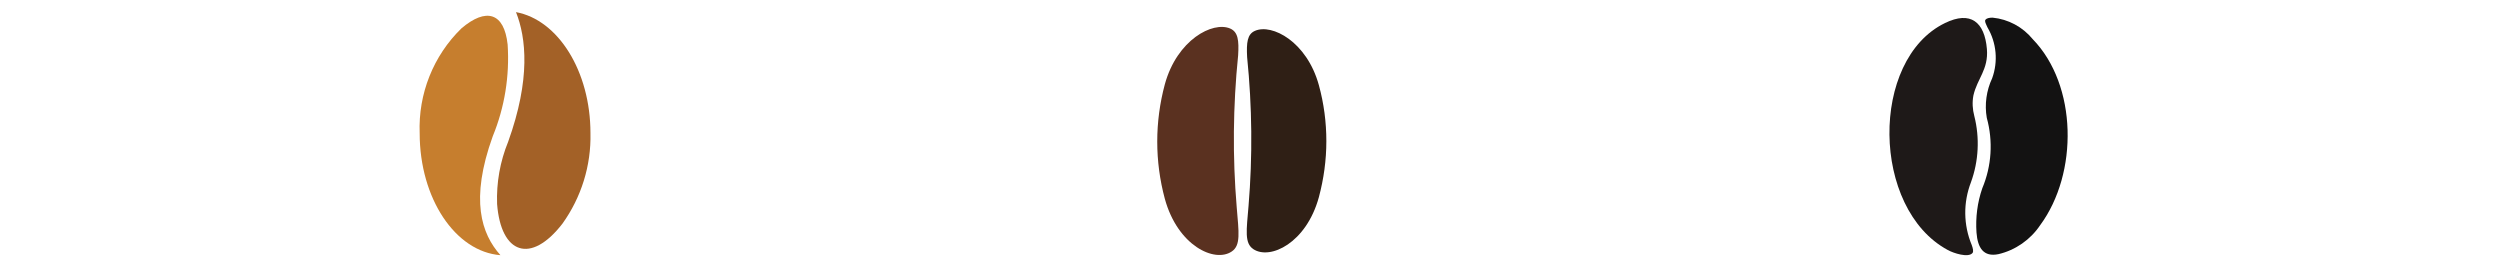
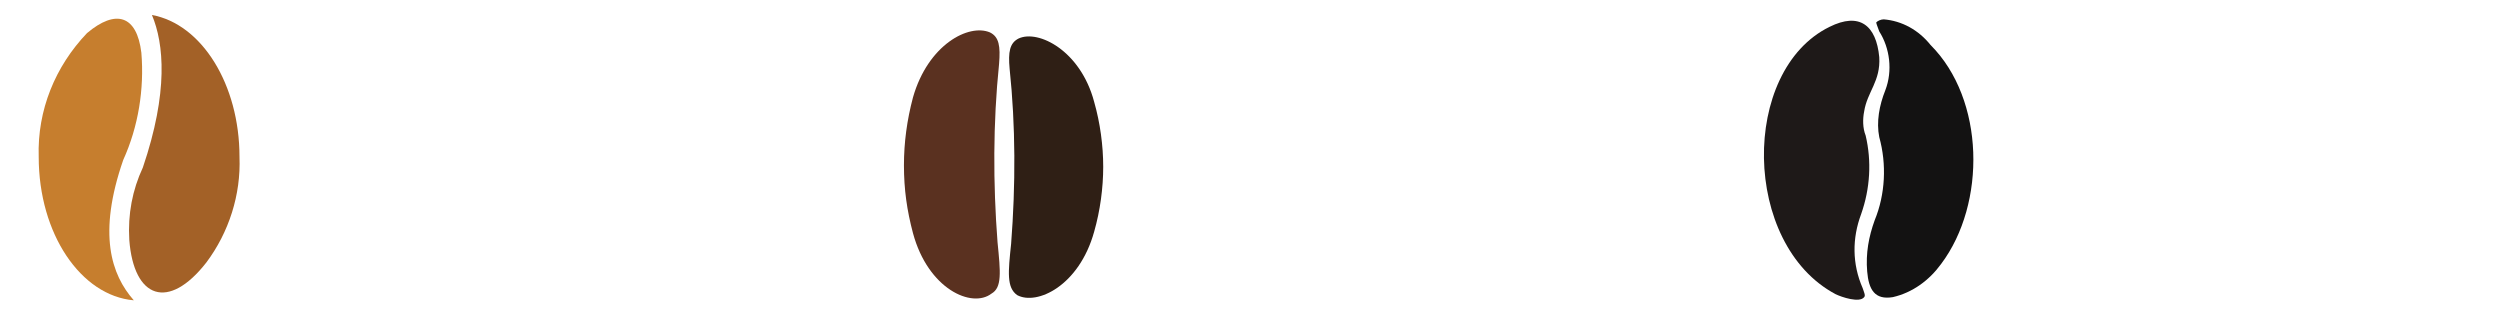
- <svg xmlns="http://www.w3.org/2000/svg" version="1.1" id="Layer_1" x="0px" y="0px" viewBox="0 0 194.4 21.6" style="enable-background:new 0 0 194.4 21.6;" xml:space="preserve">
+ <svg xmlns="http://www.w3.org/2000/svg" version="1.1" id="Layer_1" x="0px" y="0px" viewBox="0 0 165.6 21.6" style="enable-background:new 0 0 165.6 21.6;" xml:space="preserve">
  <style type="text/css">
	.st0{fill-rule:evenodd;clip-rule:evenodd;fill:#1E1918;}
	.st1{fill-rule:evenodd;clip-rule:evenodd;fill:#131212;}
	.st2{fill-rule:evenodd;clip-rule:evenodd;fill:#5A3120;}
	.st3{fill-rule:evenodd;clip-rule:evenodd;fill:#2F1F15;}
	.st4{fill-rule:evenodd;clip-rule:evenodd;fill:#C67E2E;}
	.st5{fill-rule:evenodd;clip-rule:evenodd;fill:#A36127;}
</style>
  <g id="Group_65" transform="translate(1078.882 737.982)">
-     <path id="Path_186" class="st0" d="M-927.64-736.19c1.99-0.97,3.08-0.09,3.26,2.02c0.13,1.6-0.75,2.29-1.05,3.61   c-0.1,0.53-0.07,1.08,0.07,1.6c0.43,1.7,0.34,3.5-0.26,5.15c-0.61,1.58-0.59,3.32,0.06,4.88c0.1,0.27,0.15,0.51,0.06,0.62   c-0.32,0.39-1.47,0.02-1.92-0.23C-933.38-721.75-933.49-733.35-927.64-736.19L-927.64-736.19z" />
-     <path id="Path_187" class="st1" d="M-920.24-720.47c-0.76,1.13-1.92,1.94-3.24,2.25c-1.16,0.24-1.62-0.48-1.71-1.68   c-0.08-1.17,0.07-2.34,0.45-3.44c0.73-1.74,0.85-3.66,0.35-5.48c-0.18-1.04-0.03-2.12,0.42-3.08c0.47-1.3,0.34-2.75-0.36-3.94   c-0.13-0.29-0.25-0.49-0.16-0.61c0.09-0.11,0.28-0.16,0.55-0.16c1.22,0.12,2.34,0.72,3.12,1.67   C-917.34-731.36-917.26-724.51-920.24-720.47L-920.24-720.47z" />
+     <path id="Path_186" class="st0" d="M-957.7-736.2c2-1,3.1-0.1,3.3,2c0.1,1.6-0.8,2.3-1,3.6c-0.1,0.5-0.1,1.1,0.1,1.6   c0.4,1.7,0.3,3.5-0.3,5.2c-0.6,1.6-0.6,3.3,0.1,4.9c0.1,0.3,0.2,0.5,0.1,0.6c-0.3,0.4-1.5,0-1.9-0.2   C-963.5-721.8-963.6-733.3-957.7-736.2L-957.7-736.2z" />
+     <path id="Path_187" class="st1" d="M-950.3-720.5c-0.8,1.1-1.9,1.9-3.2,2.2c-1.2,0.2-1.6-0.5-1.7-1.7c-0.1-1.2,0.1-2.3,0.5-3.4   c0.7-1.7,0.8-3.7,0.3-5.5c-0.2-1,0-2.1,0.4-3.1c0.5-1.3,0.3-2.8-0.4-3.9c-0.1-0.3-0.2-0.5-0.2-0.6c0.1-0.1,0.3-0.2,0.5-0.2   c1.2,0.1,2.3,0.7,3.1,1.7C-947.4-731.4-947.3-724.5-950.3-720.5L-950.3-720.5z" />
  </g>
  <g id="Group_67" transform="translate(961.177 739.348)">
-     <path id="Path_190" class="st2" d="M-870.6-723.89c-0.39-1.45-0.59-2.94-0.59-4.45c0-1.5,0.2-3,0.59-4.45   c0.95-3.47,3.73-4.92,5.08-4.34c0.62,0.27,0.69,0.93,0.62,2.09c-0.4,3.93-0.44,7.88-0.11,11.81c0.16,1.96,0.33,2.96-0.39,3.44   C-866.73-718.89-869.6-720.24-870.6-723.89L-870.6-723.89z" />
-     <path id="Path_191" class="st3" d="M-858.62-724.02c0.38-1.42,0.58-2.88,0.58-4.35c0-1.47-0.19-2.93-0.58-4.35   c-0.93-3.39-3.65-4.81-4.97-4.23c-0.6,0.26-0.67,0.91-0.61,2.05c0.39,3.84,0.43,7.71,0.11,11.56c-0.16,1.92-0.33,2.9,0.38,3.37   C-862.41-719.12-859.6-720.44-858.62-724.02L-858.62-724.02z" />
+     <path id="Path_190" class="st2" d="M-900.7-723.9c-0.4-1.5-0.6-2.9-0.6-4.5c0-1.5,0.2-3,0.6-4.5c1-3.5,3.7-4.9,5.1-4.3   c0.6,0.3,0.7,0.9,0.6,2.1c-0.4,3.9-0.4,7.9-0.1,11.8c0.2,2,0.3,3-0.4,3.4C-896.8-718.9-899.7-720.2-900.7-723.9L-900.7-723.9z" />
+     <path id="Path_191" class="st3" d="M-888.7-724c0.4-1.4,0.6-2.9,0.6-4.3s-0.2-2.9-0.6-4.3c-0.9-3.4-3.7-4.8-5-4.2   c-0.6,0.3-0.7,0.9-0.6,2c0.4,3.8,0.4,7.7,0.1,11.6c-0.2,1.9-0.3,2.9,0.4,3.4C-892.5-719.1-889.7-720.4-888.7-724L-888.7-724z" />
  </g>
  <g id="Group_70" transform="translate(842.664 737.193)">
-     <path id="Path_196" class="st4" d="M-803.75-717.35c-3.5-0.27-6.28-4.41-6.28-9.48c-0.12-3.06,1.06-6.03,3.25-8.16   c1.92-1.63,3.32-1.23,3.59,1.26c0.16,2.44-0.23,4.88-1.16,7.14C-806.13-721.65-805.23-719.01-803.75-717.35L-803.75-717.35z" />
-     <path id="Path_197" class="st5" d="M-802.54-736.25c3.27,0.6,5.79,4.59,5.79,9.41c0.06,2.52-0.71,4.99-2.18,7.04   c-2.46,3.18-4.78,2.36-5.08-1.53c-0.06-1.65,0.23-3.3,0.86-4.84C-801.39-731.06-801.75-734.26-802.54-736.25z" />
+     <path id="Path_196" class="st4" d="M-833.8-717.3c-3.5-0.3-6.3-4.4-6.3-9.5c-0.1-3.1,1.1-6,3.2-8.2c1.9-1.6,3.3-1.2,3.6,1.3   c0.2,2.4-0.2,4.9-1.2,7.1C-836.2-721.7-835.3-719-833.8-717.3L-833.8-717.3z" />
+     <path id="Path_197" class="st5" d="M-832.6-736.2c3.3,0.6,5.8,4.6,5.8,9.4c0.1,2.5-0.7,5-2.2,7c-2.5,3.2-4.8,2.4-5.1-1.5   c-0.1-1.7,0.2-3.3,0.9-4.8C-831.5-731.1-831.8-734.3-832.6-736.2z" />
  </g>
</svg>
